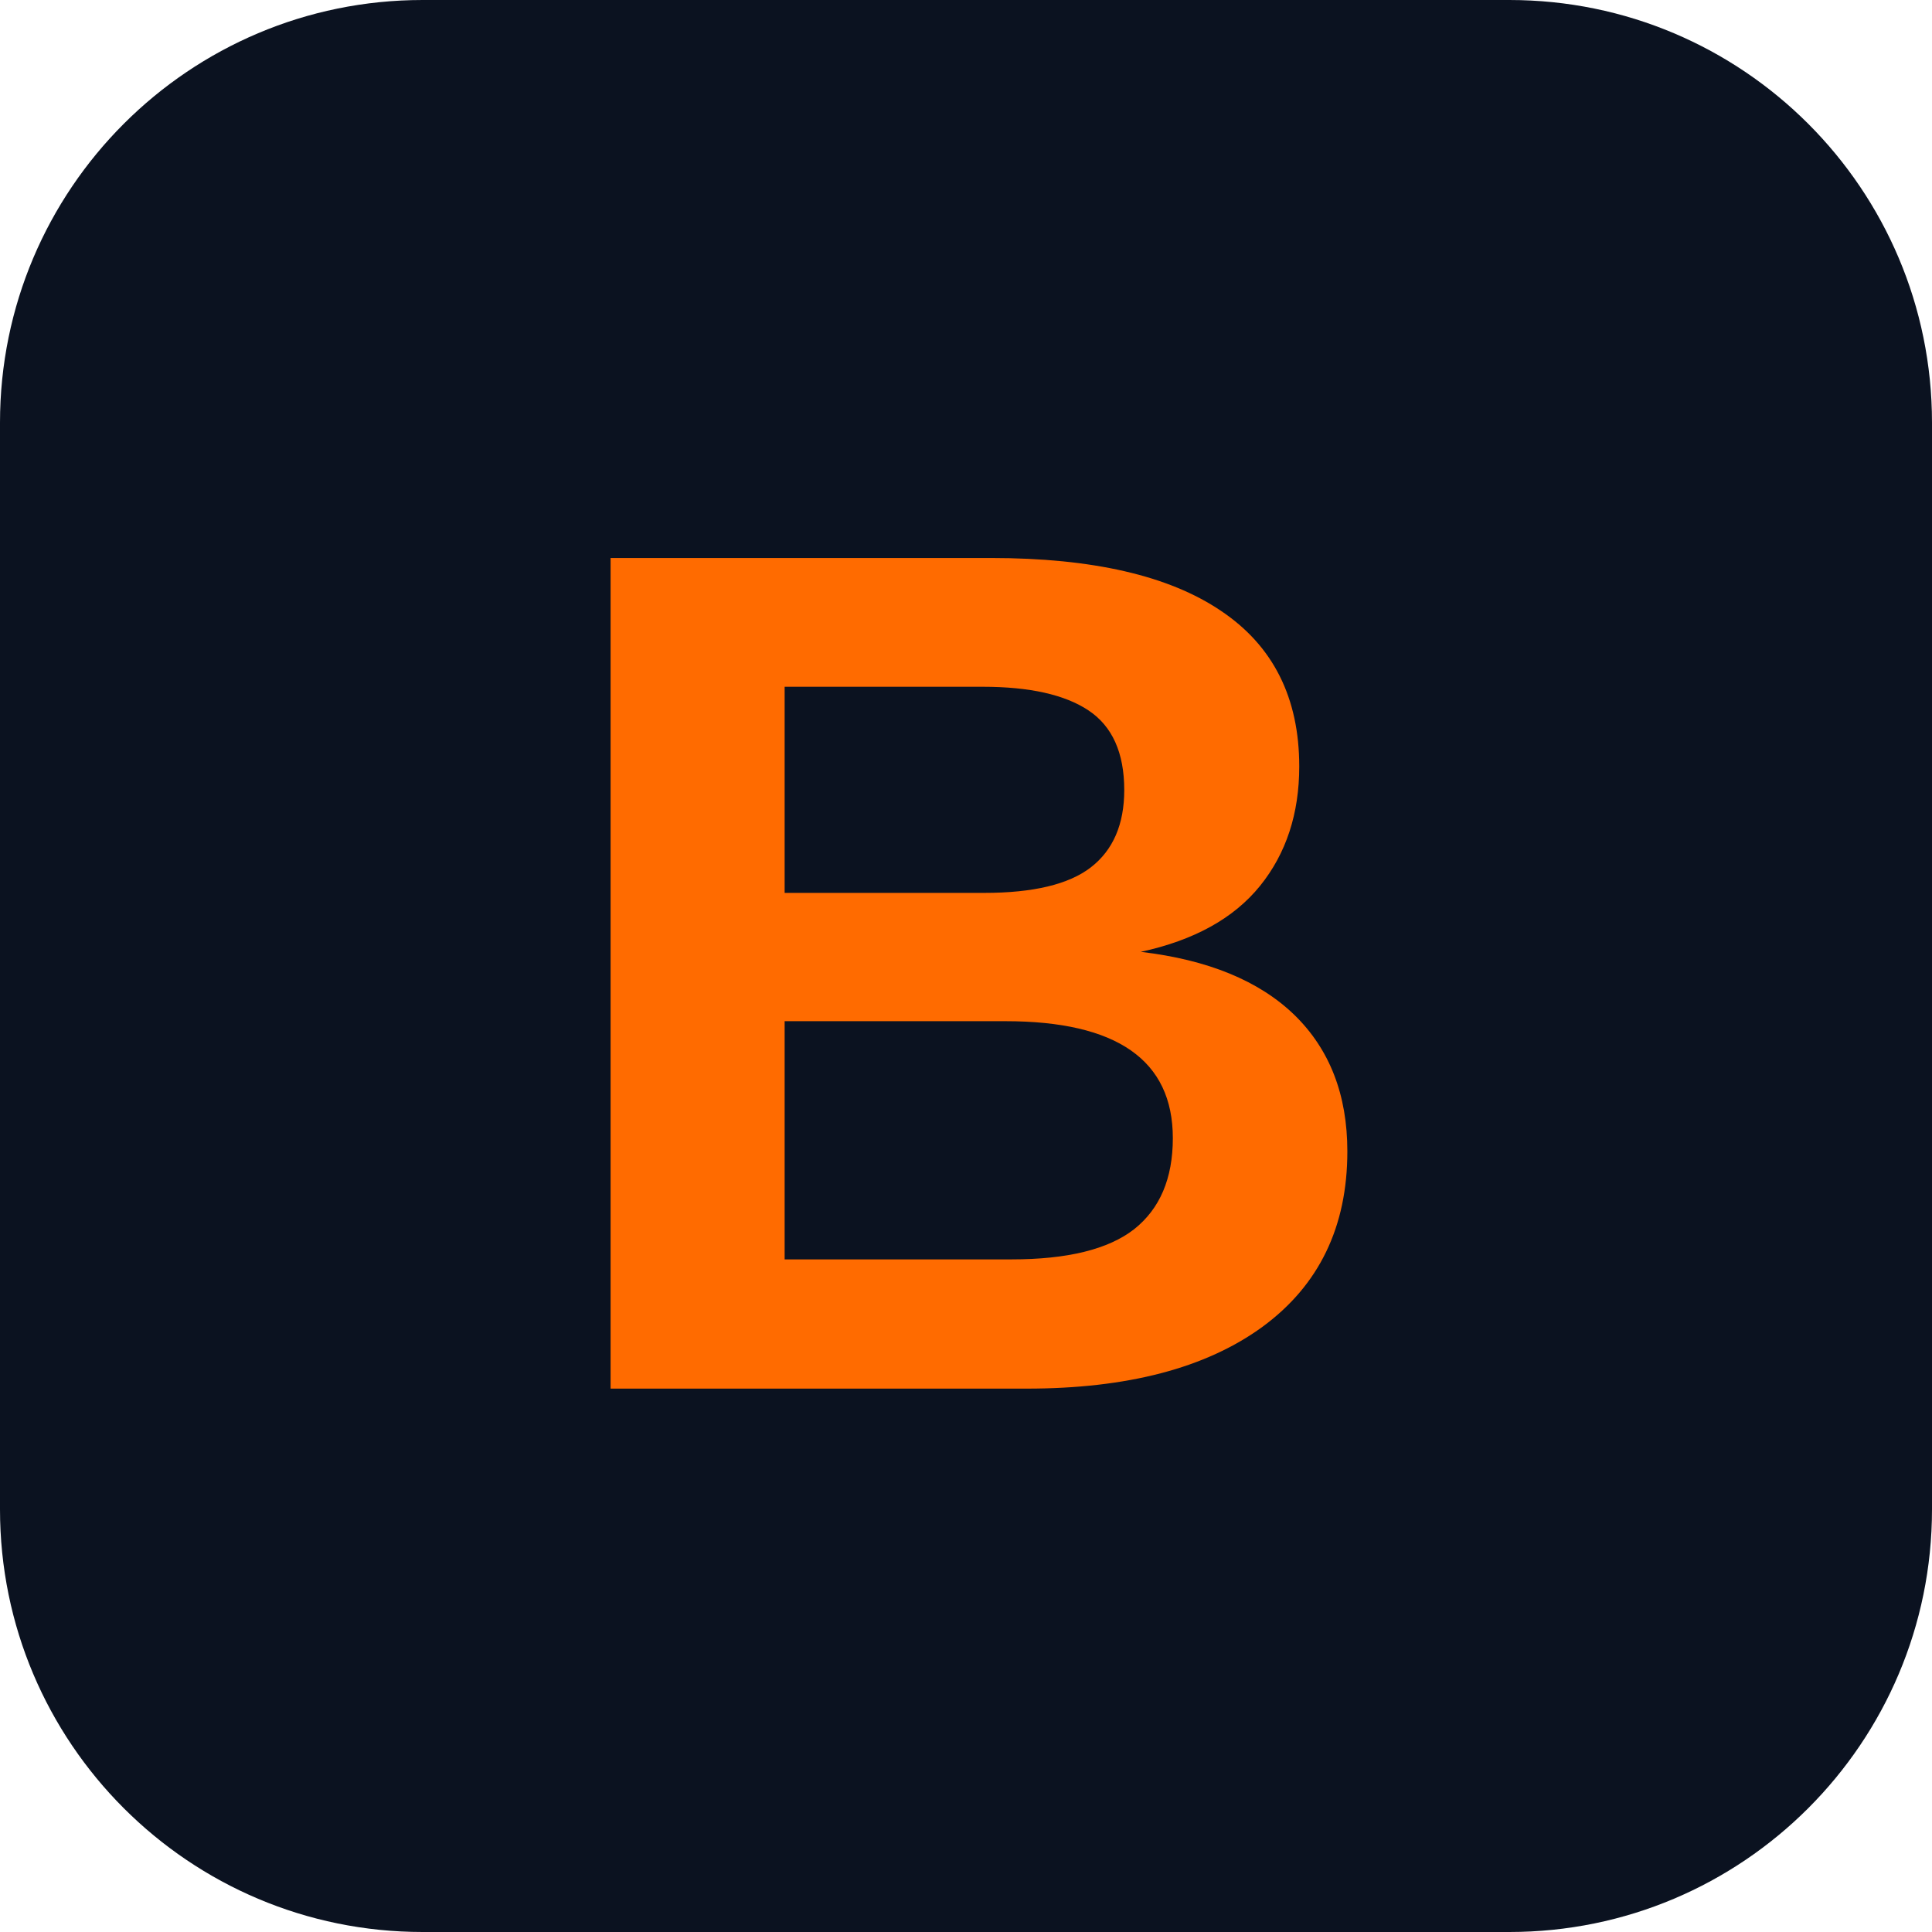
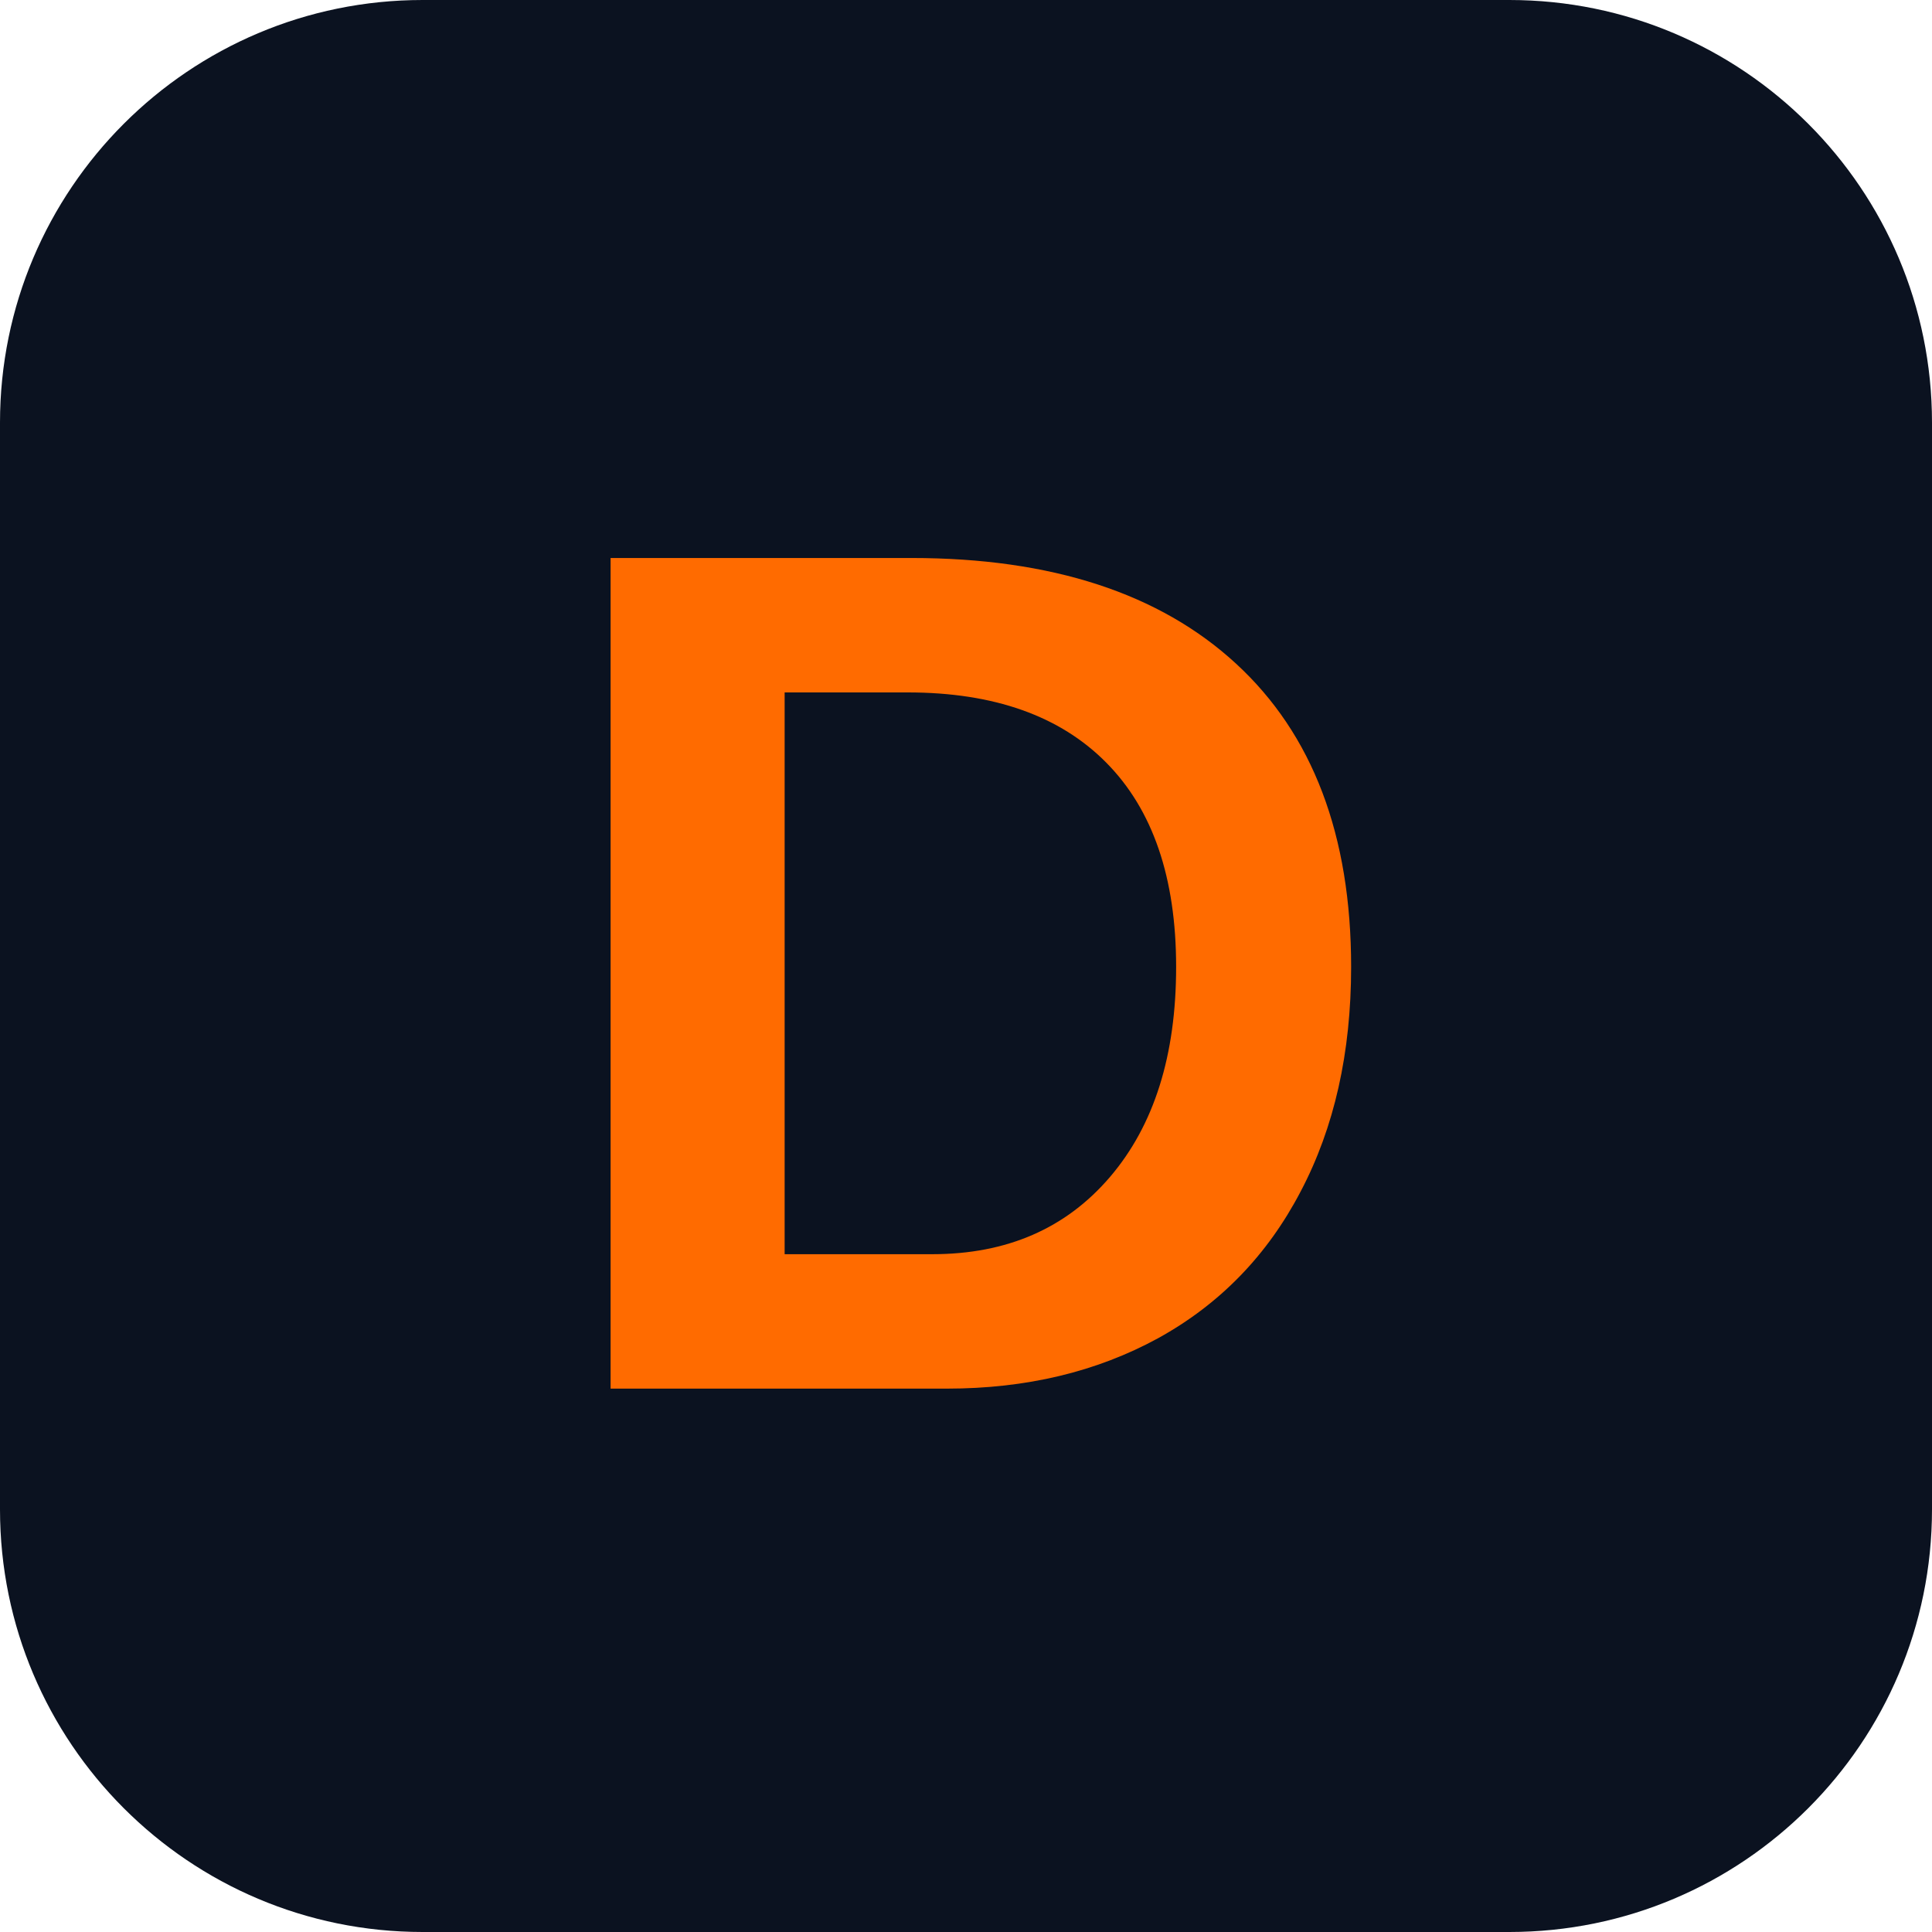
<svg xmlns="http://www.w3.org/2000/svg" viewBox="0 0 64 64">
  <rect width="64" height="64" rx="14" fill="#0B1220" />
-   <text x="32" y="46" text-anchor="middle" font-family="Arial Black,Arial,sans-serif" font-weight="900" font-size="40" fill="#FF6B00">B</text>
+   <text x="32" y="46" text-anchor="middle" font-family="Arial Black,Arial,sans-serif" font-weight="900" font-size="40" fill="#FF6B00">D</text>
</svg>
